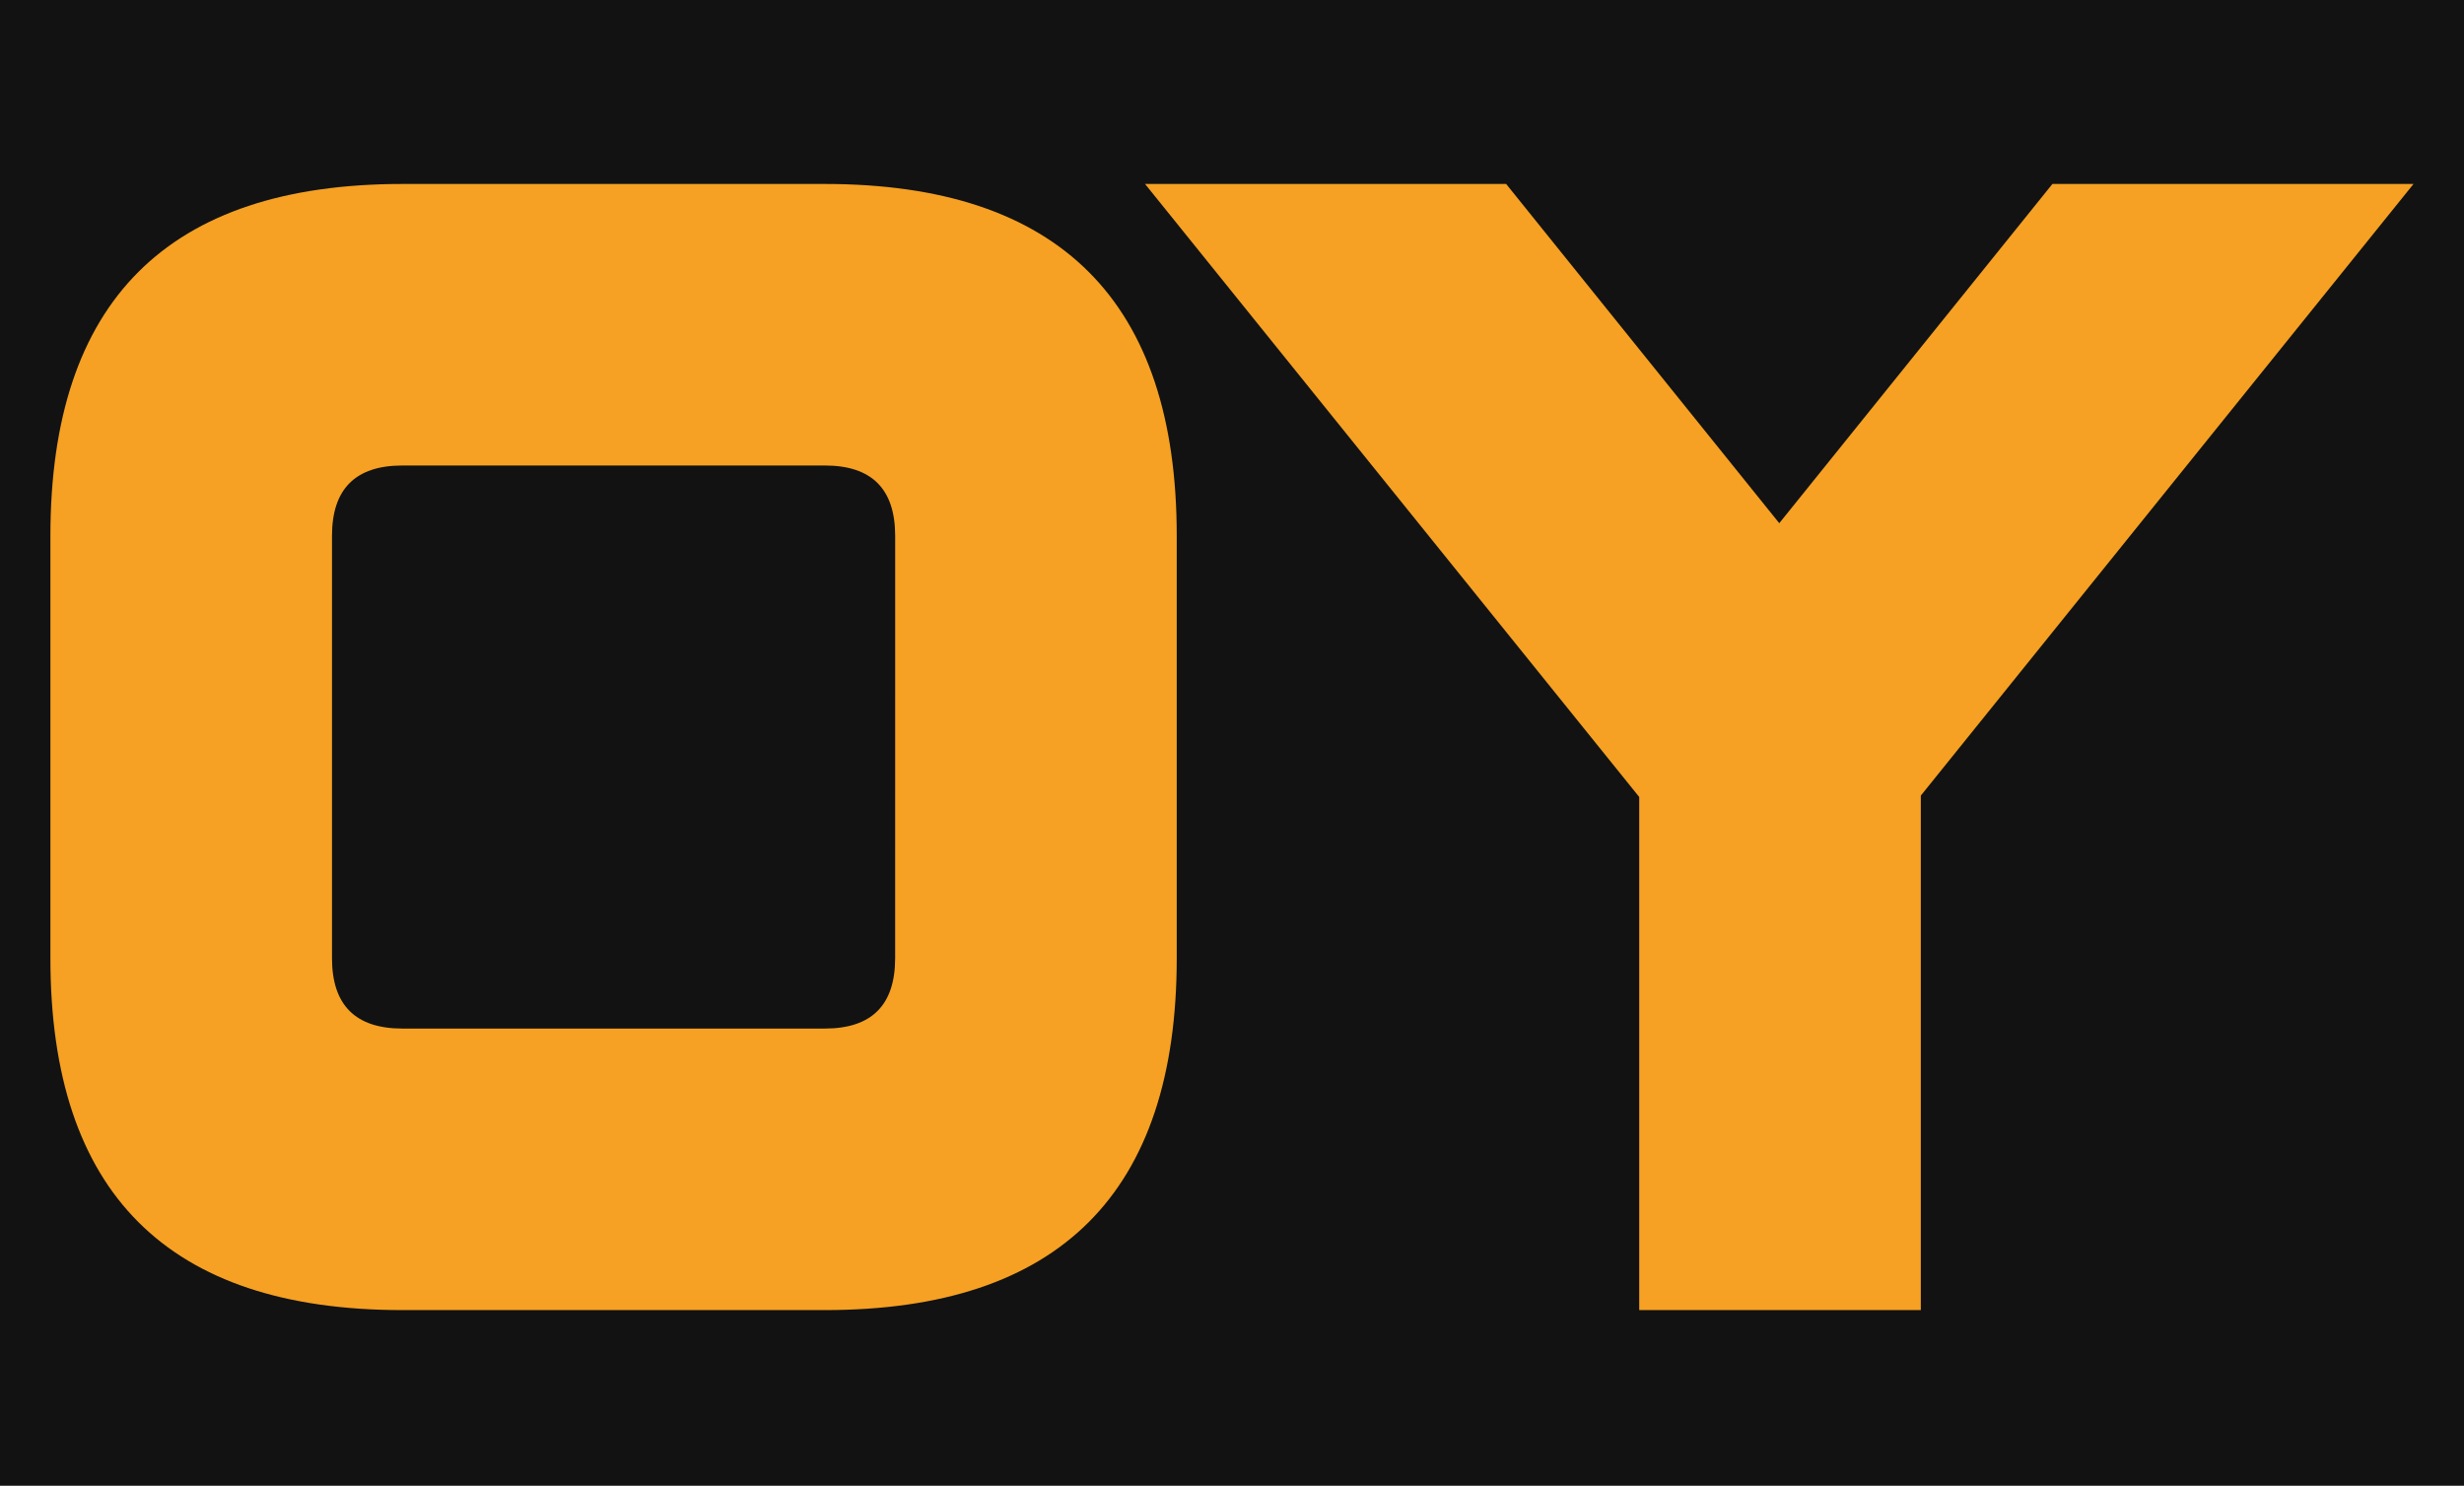
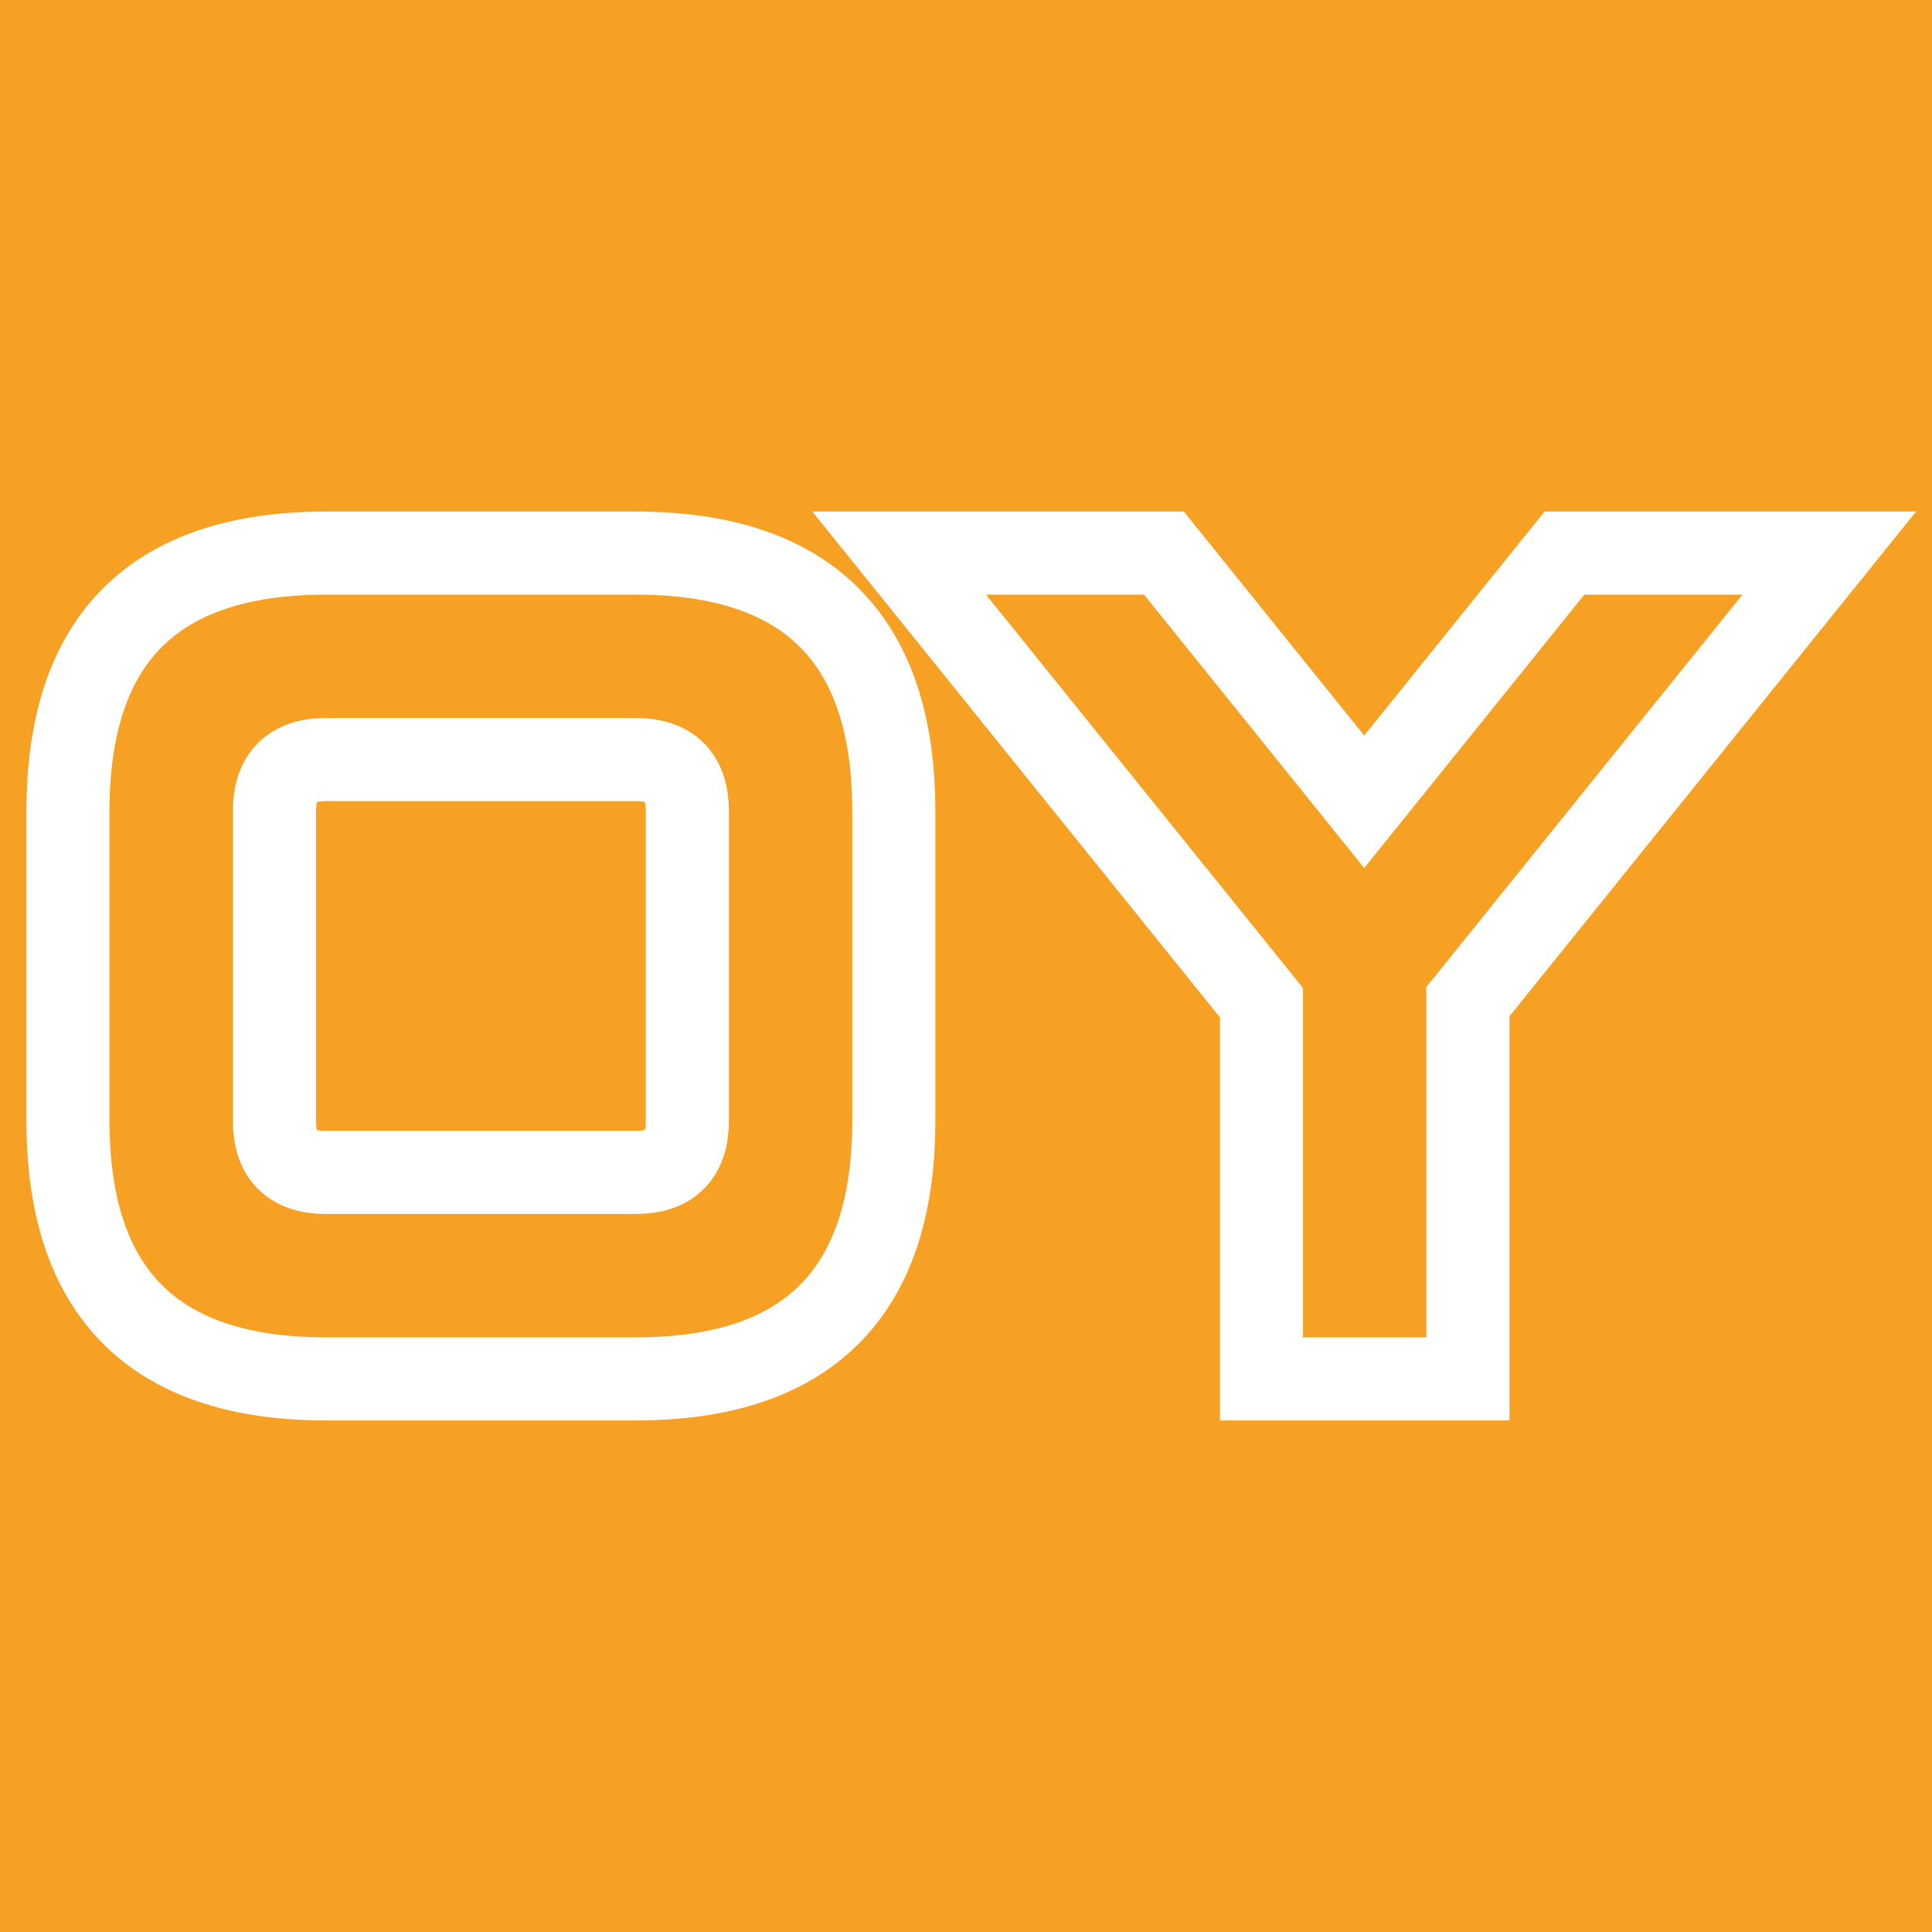
- <svg xmlns="http://www.w3.org/2000/svg" id="Layer_1" data-name="Layer 1" viewBox="0 0 1658.12 1000">
+ <svg xmlns="http://www.w3.org/2000/svg" id="Layer_1" data-name="Layer 1" viewBox="0 0 1000 1000">
  <defs>
-     <style>.cls-1{fill:#121212;}.cls-2{fill:#f6a123;}</style>
+     <style>.cls-1,.cls-2{fill:#f6a123;}.cls-2{stroke:#fff;stroke-miterlimit:10;stroke-width:43px;}</style>
  </defs>
-   <rect class="cls-1" width="1658.12" height="1000" />
-   <path class="cls-2" d="M555,123.82q236.87,0,236.87,236.86V644.92q0,236.87-236.87,236.86H270.79q-236.88,0-236.87-236.86V360.68q0-236.86,236.87-236.86ZM602.4,360.68q0-47.37-47.38-47.37H270.79q-47.39,0-47.38,47.37V644.92q0,47.37,47.38,47.37H555q47.37,0,47.38-47.37Z" />
-   <path class="cls-2" d="M1292.59,535.49V881.78H1103.1V536.43L770.54,123.82h243l183.8,228.33,183.81-228.33h243Z" />
+   <rect class="cls-1" width="1000" height="1000" />
+   <path class="cls-2" d="M329.06,286.28q133.57,0,133.57,133.57v160.3q0,133.58-133.57,133.57H168.76q-133.57,0-133.58-133.57V419.85q0-133.58,133.58-133.57Zm26.71,133.57q0-26.7-26.71-26.71H168.76q-26.72,0-26.71,26.71v160.3q0,26.72,26.71,26.71h160.3q26.7,0,26.71-26.71Z" />
+   <path class="cls-2" d="M759.81,518.43V713.72H652.94V519L465.4,286.28H602.45L706.11,415,809.76,286.28H946.82Z" />
</svg>
